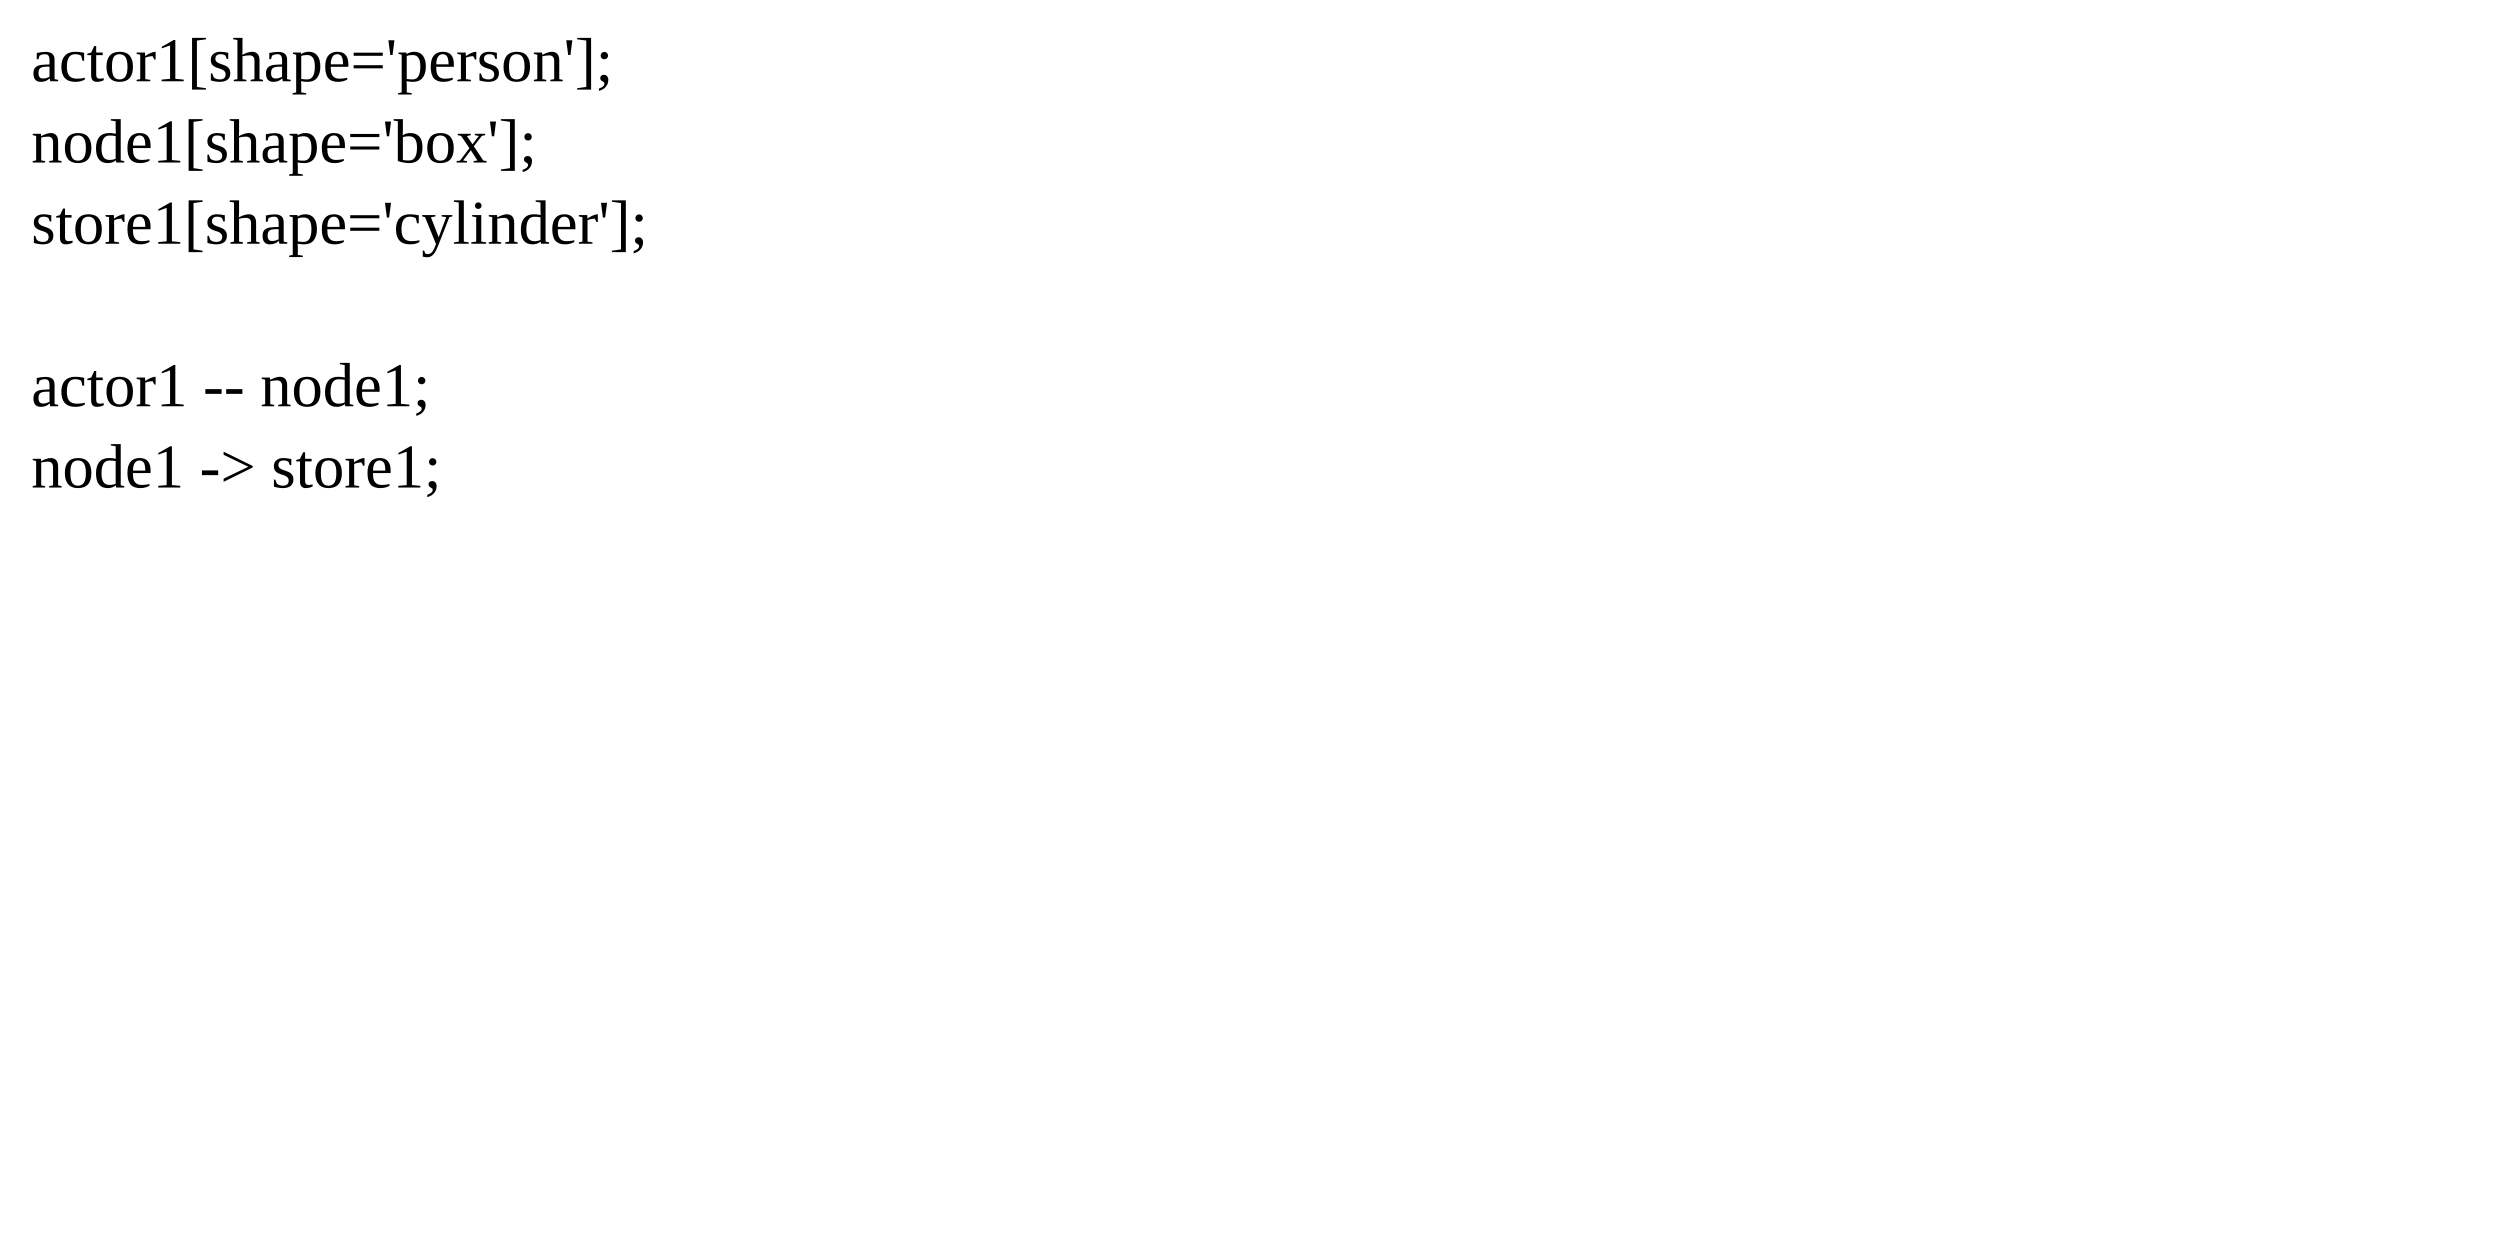
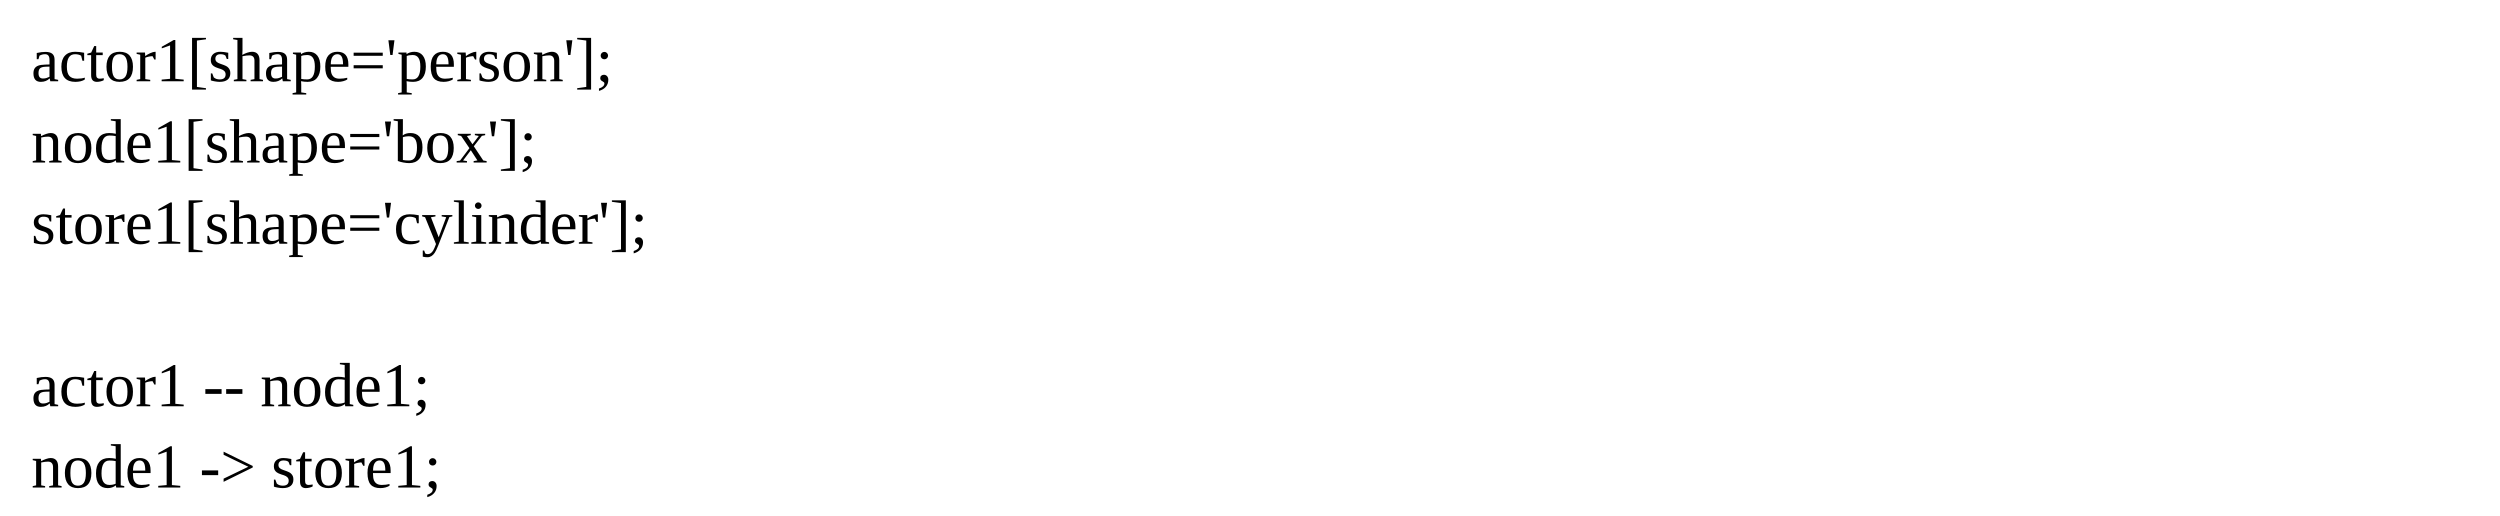
- <svg xmlns="http://www.w3.org/2000/svg" viewBox="0 0 640 320" width="640" height="320">
+ <svg xmlns="http://www.w3.org/2000/svg" viewBox="0 0 640 132" width="640" height="132">
  <text font-size="12pt">
    <tspan y="1.3em" x="0.5em">actor1[shape='person'];</tspan>
    <tspan y="2.6em" x="0.5em">node1[shape='box'];</tspan>
    <tspan y="3.9em" x="0.5em">store1[shape='cylinder'];</tspan>
    <tspan y="5.2em" x="0.5em" />
    <tspan y="6.5em" x="0.5em">actor1 -- node1;</tspan>
    <tspan y="7.8em" x="0.5em">node1 -&gt; store1;</tspan>
  </text>
</svg>
